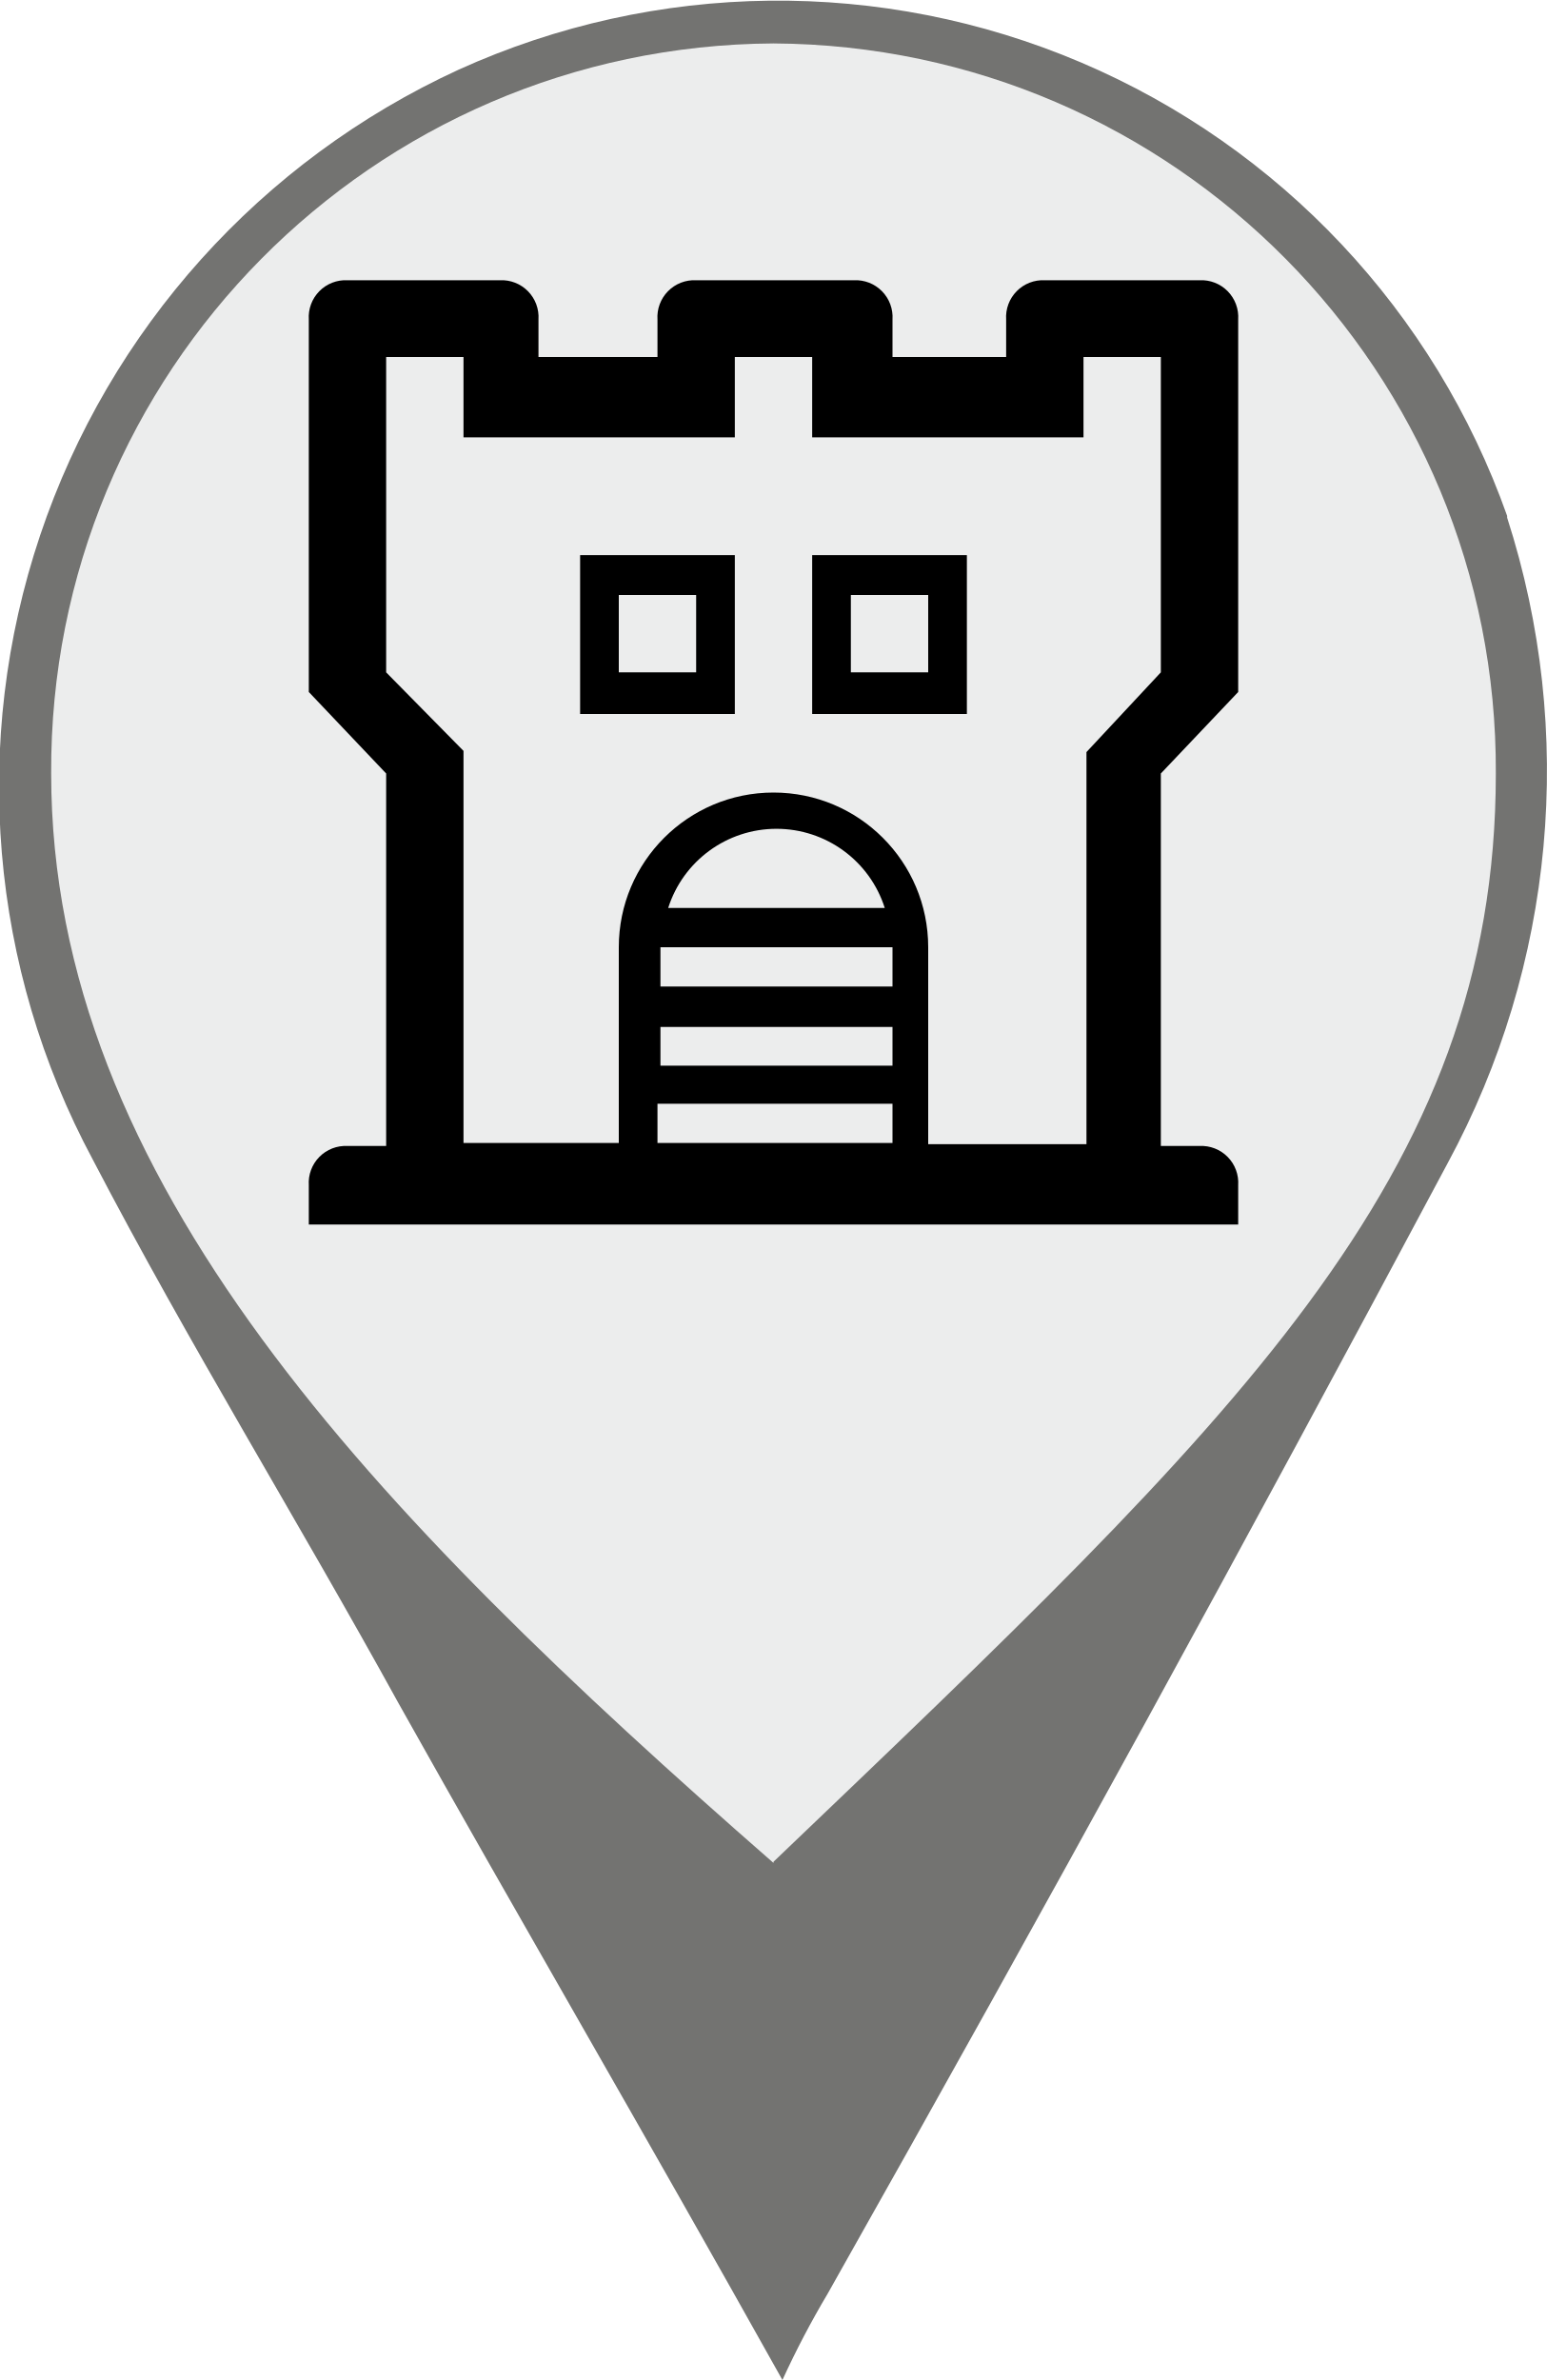
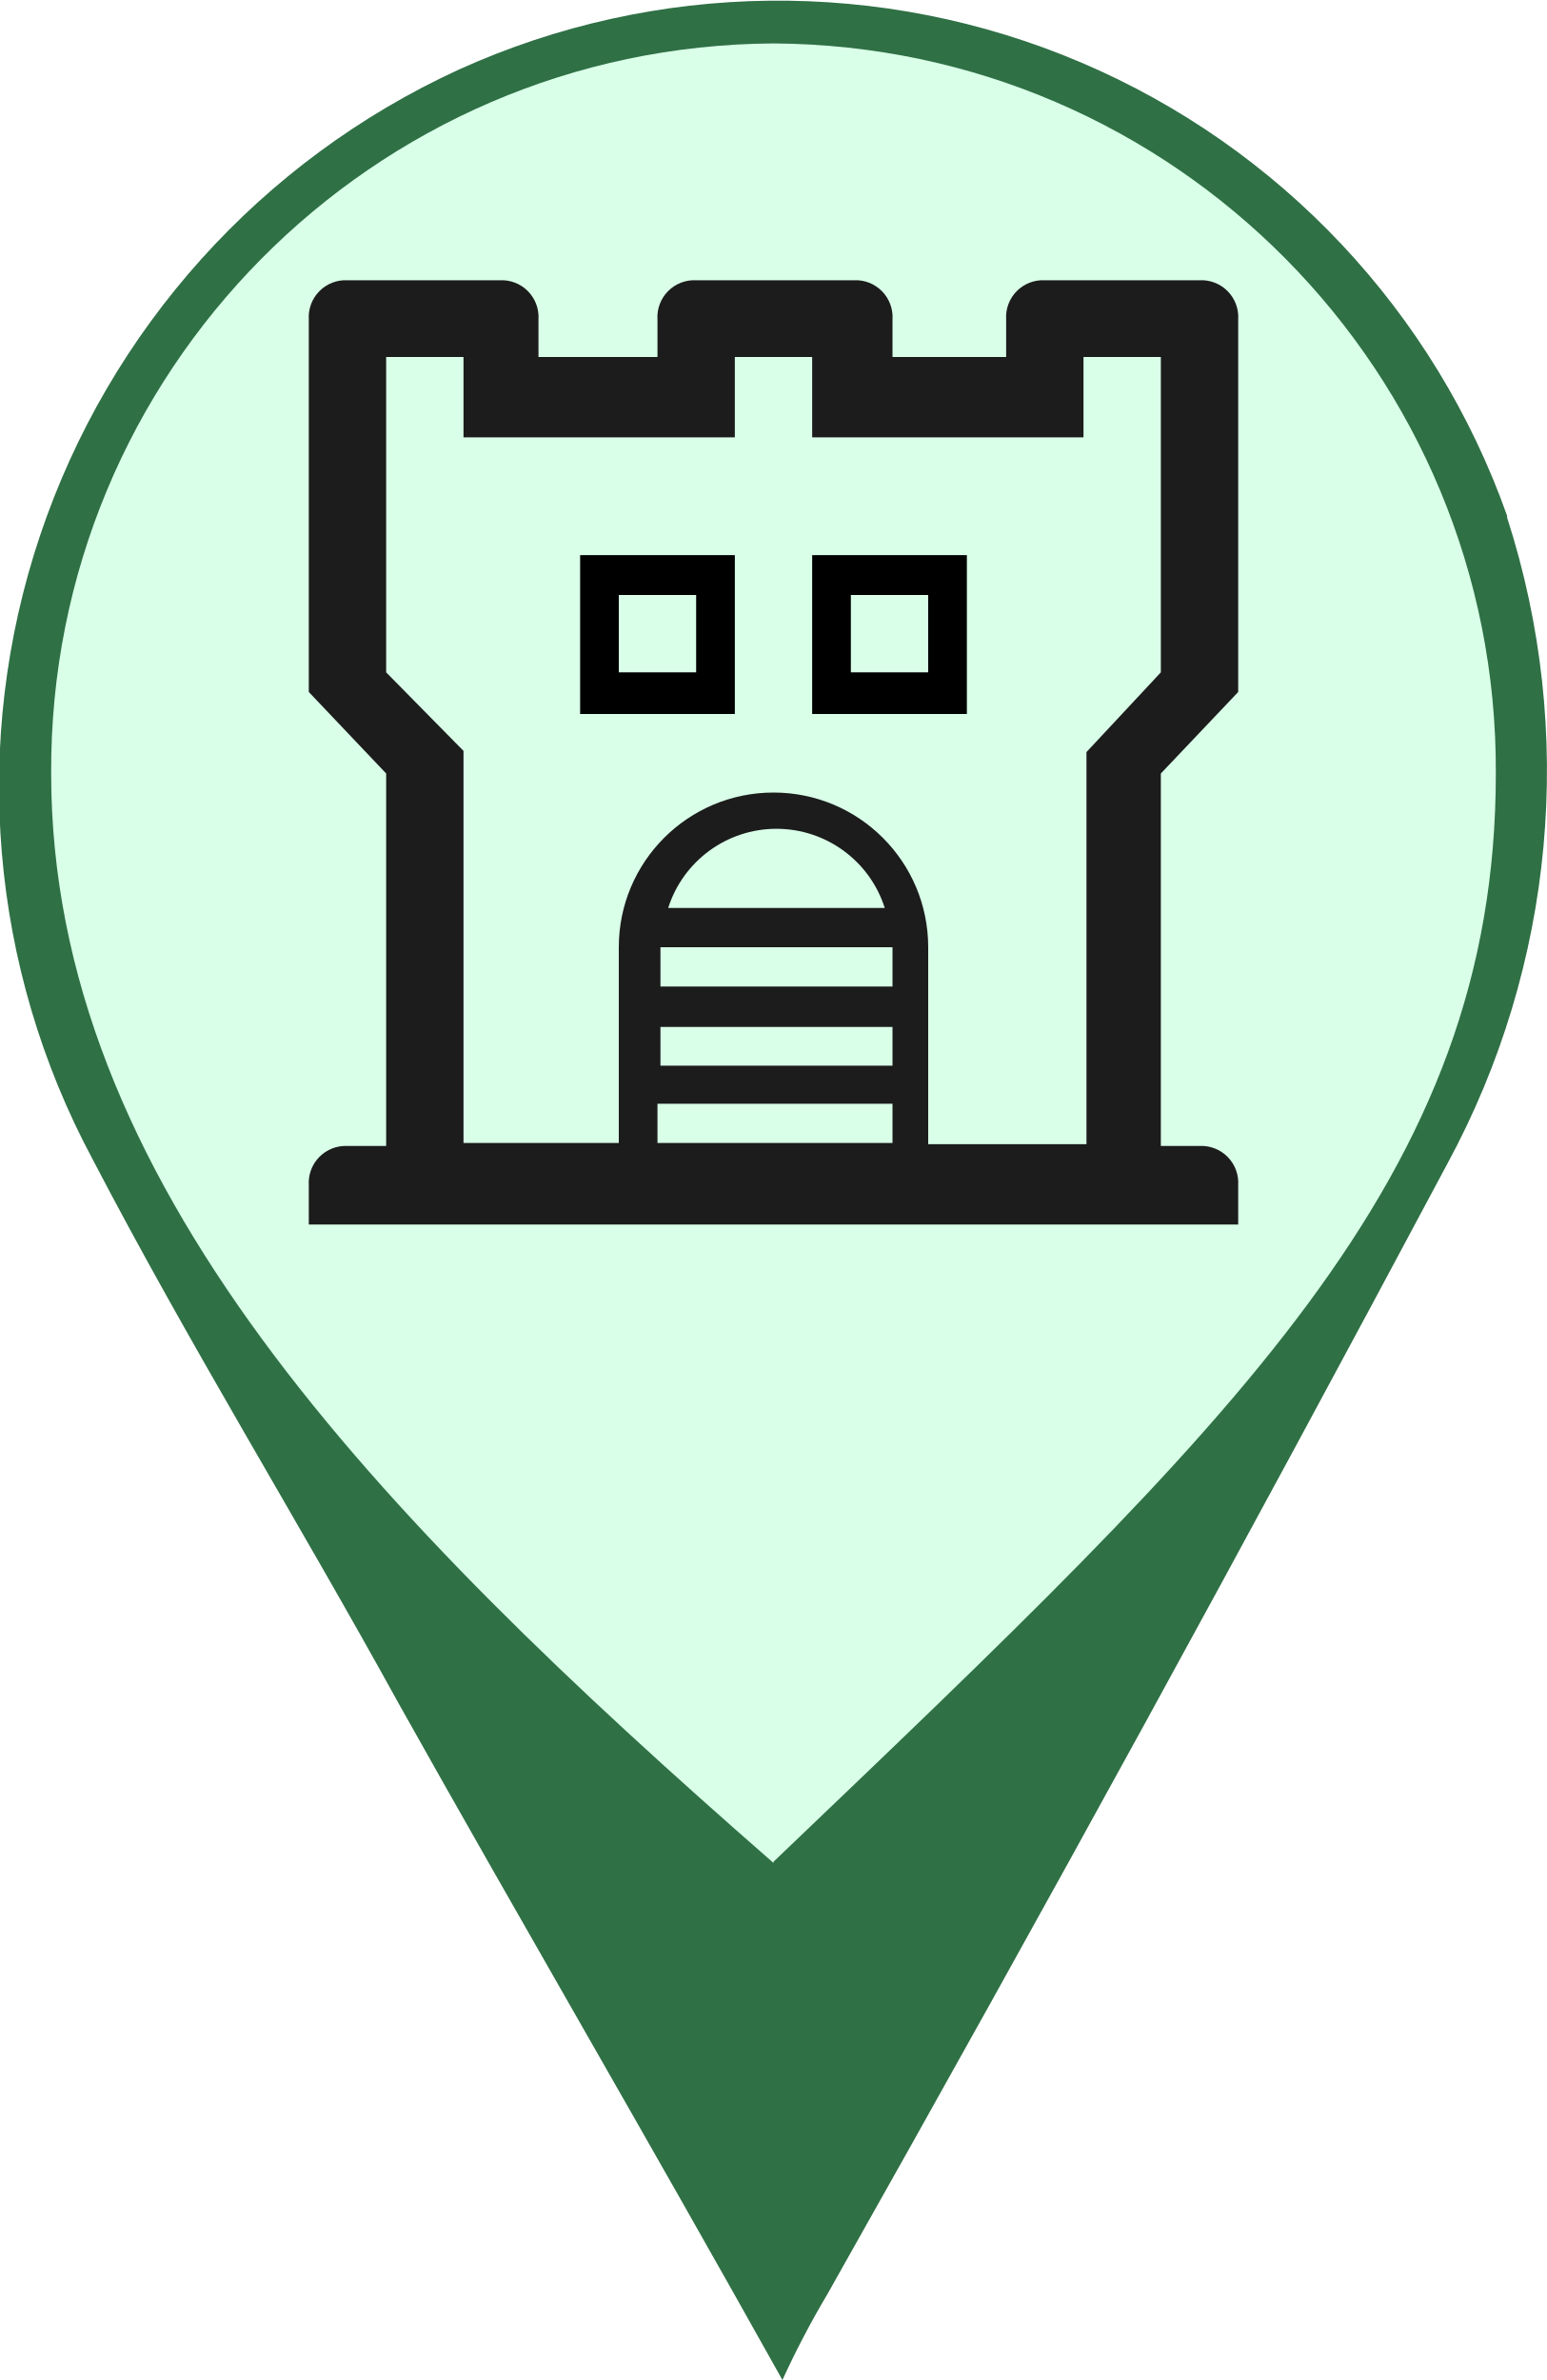
<svg xmlns="http://www.w3.org/2000/svg" viewBox="0 0 26 40">
-   <path fill="#737371" fill-rule="evenodd" d="M25.33 8.67a13 13 0 0 0-17.62-7.5 13.26 13.26 0 0 0-6.15 18.32C3.17 22.58 5 25.54 6.7 28.63c2 3.57 4.12 7.2 6.45 11.37a15.29 15.29 0 0 1 .76-1.45c3.77-6.68 7-12.59 10.42-19a13.86 13.86 0 0 0 1-10.85z" />
-   <path fill="#eceded" fill-rule="evenodd" d="M13 31.31C6.26 25.42.86 19.82.86 13A12.21 12.21 0 0 1 13 .73 12.21 12.21 0 0 1 25.14 13c0 6.8-4.36 10.85-12.14 18.29z" />
-   <path d="M20.81 11.63V5.37a.62.62 0 0 0-.65-.66h-2.6a.62.62 0 0 0-.65.66V6H15v-.63a.62.62 0 0 0-.65-.66H11.7a.62.62 0 0 0-.65.66V6h-2v-.63a.62.62 0 0 0-.65-.66H5.84a.62.62 0 0 0-.65.66v6.26L6.49 13v6.26h-.65a.62.62 0 0 0-.65.66v.66h15.62v-.66a.62.62 0 0 0-.65-.66h-.65V13zm-9.76 7.58v-.66H15v.66zM15 15.92v.66h-3.9v-.66zm-3.77-.66a1.91 1.91 0 0 1 3.64 0zm3.77 2v.65h-3.9v-.65zm3.26-4.62v6.59H15.6v-3.31a2.6 2.6 0 1 0-5.2 0v3.29H7.79v-6.59l-1.3-1.32V6h1.3v1.35h4.56V6h1.3v1.35h4.56V6h1.3v5.3z" class="cls-2" />
-   <path d="M9.75 12h2.6V9.33h-2.6zm.65-2h1.3v1.3h-1.3zM13.65 12h2.6V9.33h-2.6zm.65-2h1.3v1.3h-1.3z" class="cls-2" />
+   <path fill="#2F7045" fill-rule="evenodd" d="M25.33 8.67a13 13 0 0 0-17.62-7.5 13.26 13.26 0 0 0-6.15 18.32C3.17 22.58 5 25.54 6.7 28.63c2 3.57 4.12 7.2 6.45 11.37a15.29 15.29 0 0 1 .76-1.45c3.77-6.68 7-12.59 10.42-19a13.86 13.86 0 0 0 1-10.85z" />
+   <path fill="#D9FFE8" fill-rule="evenodd" d="M13 31.31C6.26 25.42.86 19.82.86 13A12.21 12.21 0 0 1 13 .73 12.21 12.21 0 0 1 25.14 13c0 6.8-4.36 10.85-12.14 18.29z" />
+   <path fill="#1c1c1c" d="M20.81 11.63V5.37a.62.62 0 0 0-.65-.66h-2.6a.62.62 0 0 0-.65.66V6H15v-.63a.62.62 0 0 0-.65-.66H11.7a.62.62 0 0 0-.65.66V6h-2v-.63a.62.62 0 0 0-.65-.66H5.84a.62.62 0 0 0-.65.66v6.26L6.49 13v6.26h-.65a.62.62 0 0 0-.65.66v.66h15.62v-.66a.62.62 0 0 0-.65-.66h-.65V13zm-9.76 7.58v-.66H15v.66zM15 15.92v.66h-3.9v-.66zm-3.77-.66a1.91 1.91 0 0 1 3.64 0zm3.77 2v.65h-3.9v-.65zm3.26-4.62v6.59H15.6v-3.31a2.6 2.6 0 1 0-5.2 0v3.29H7.79v-6.59l-1.3-1.32V6h1.3v1.35h4.56V6h1.3v1.35h4.56V6h1.3v5.3z" />
+   <path d="M9.75 12h2.6V9.33h-2.6zm.65-2h1.3v1.3h-1.3zM13.65 12h2.6V9.33h-2.6zm.65-2h1.3v1.3h-1.3z" />
</svg>
